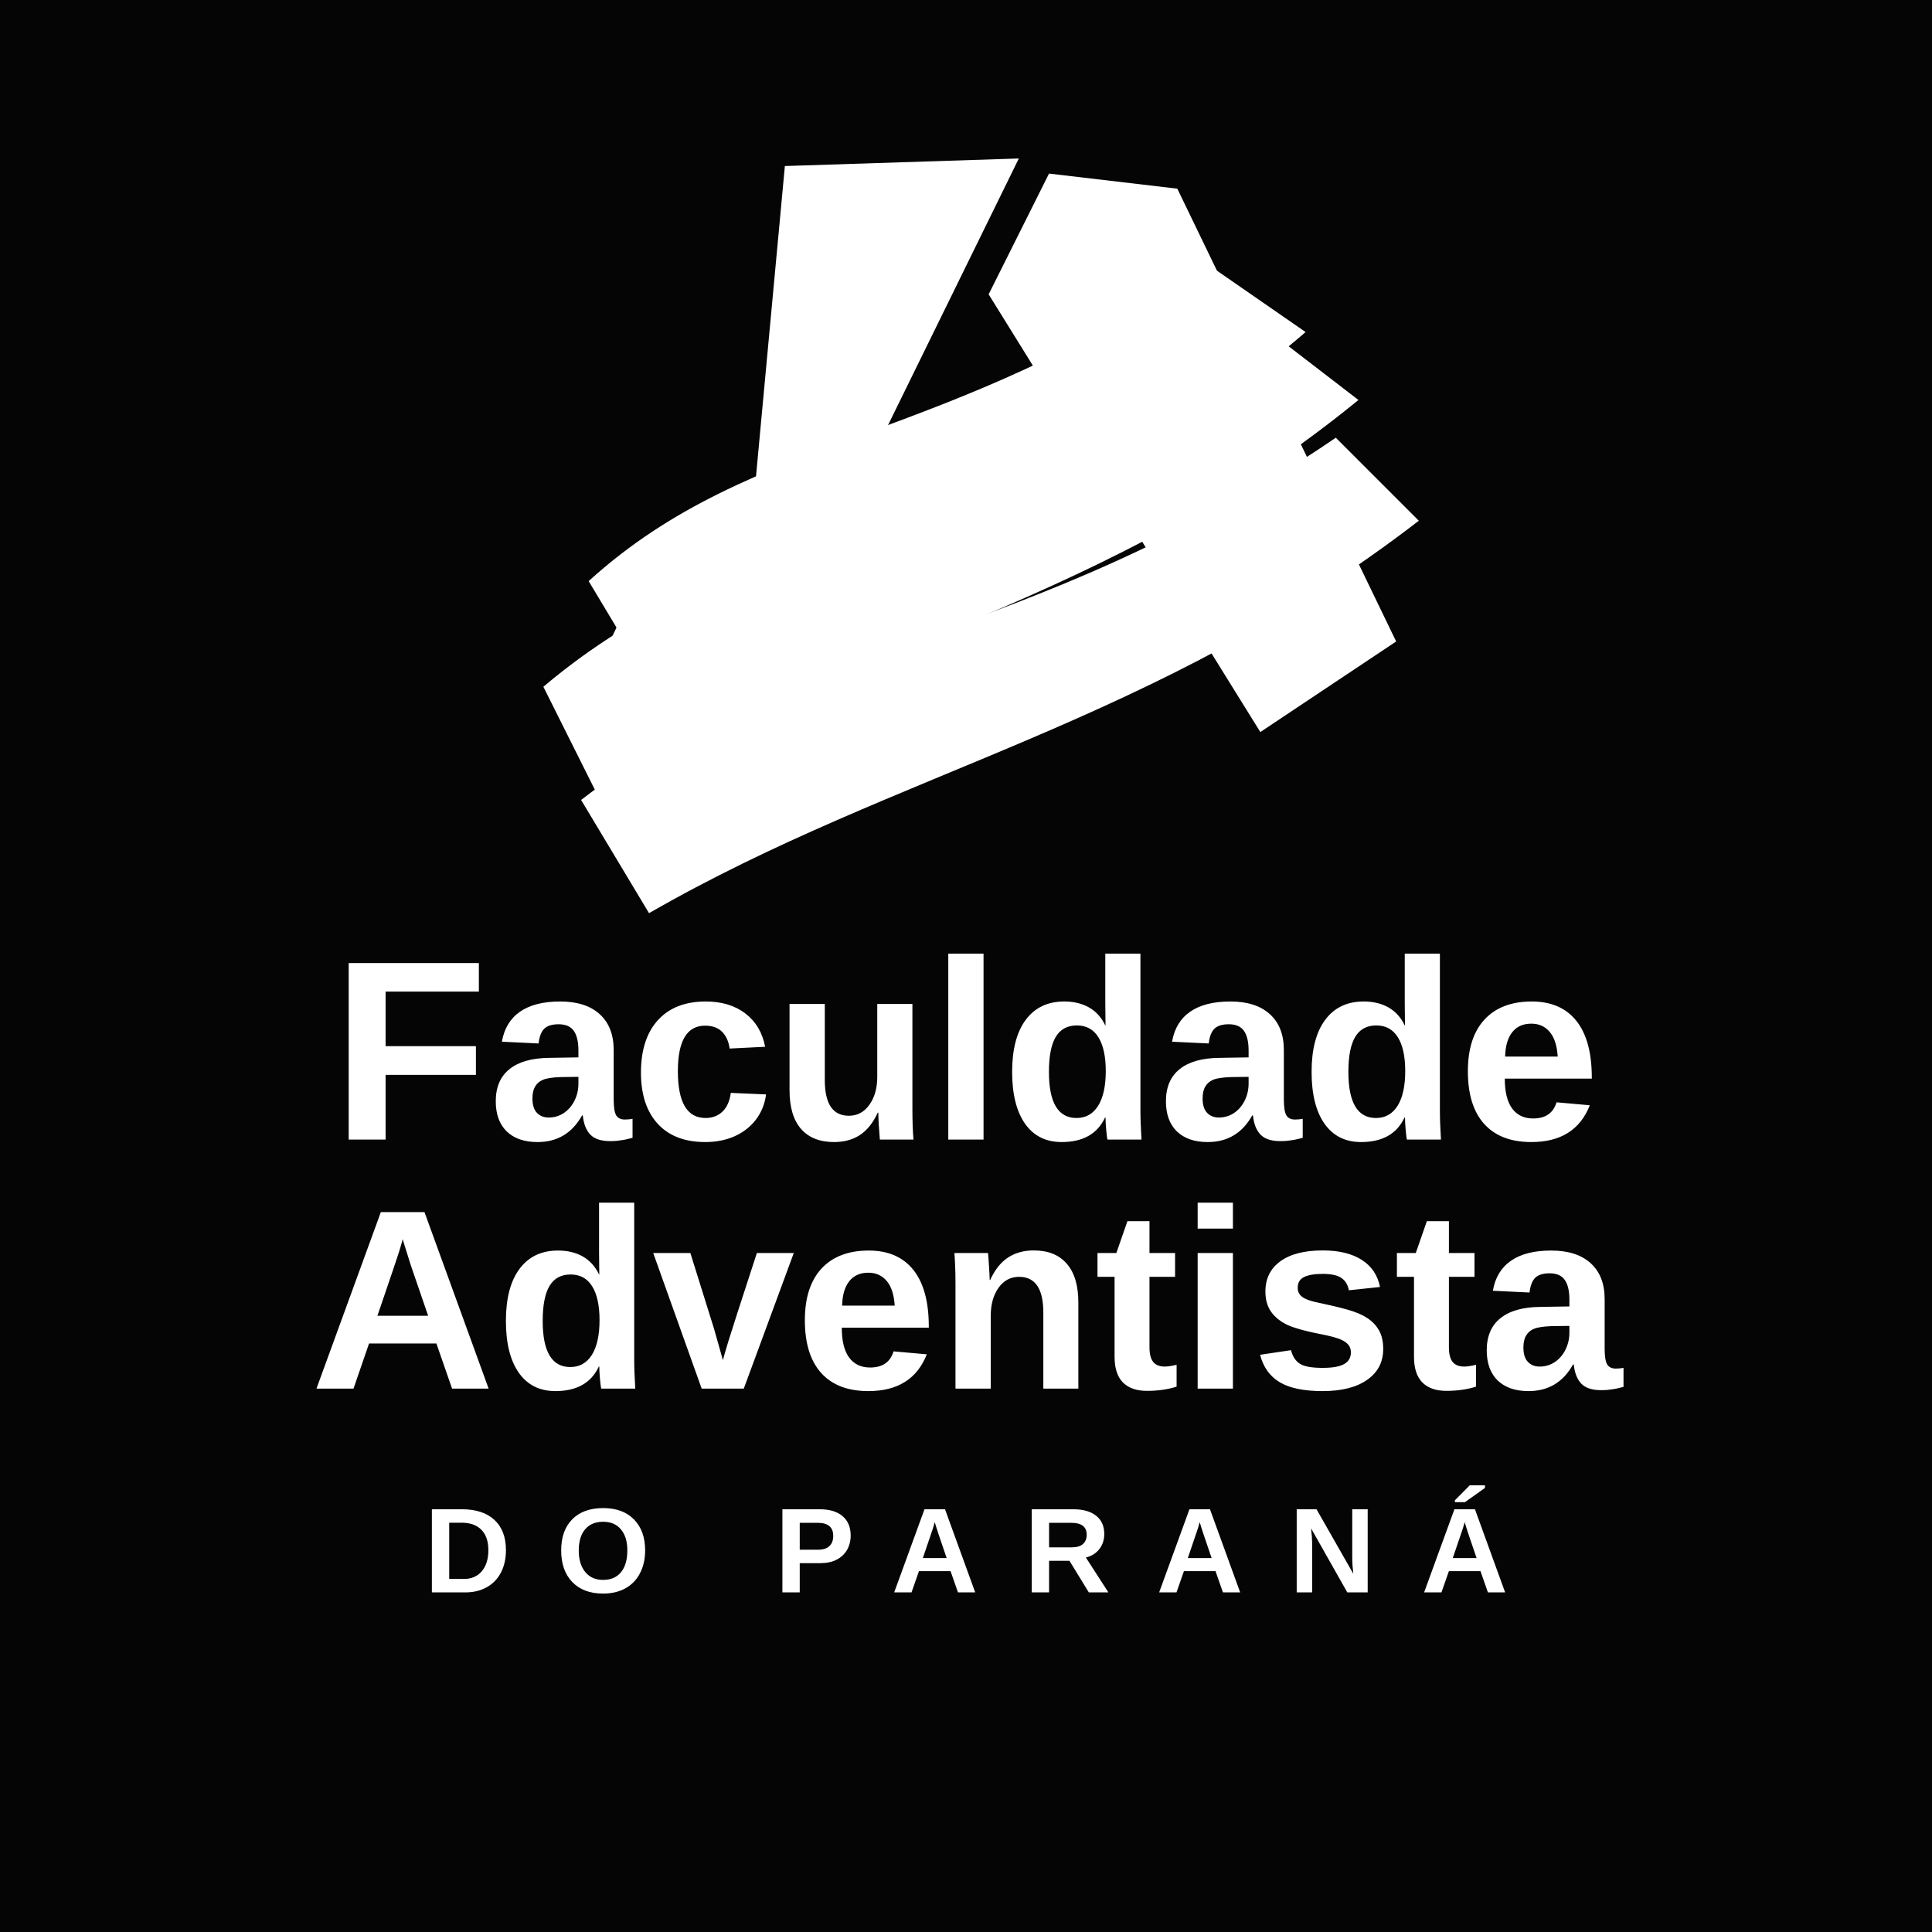
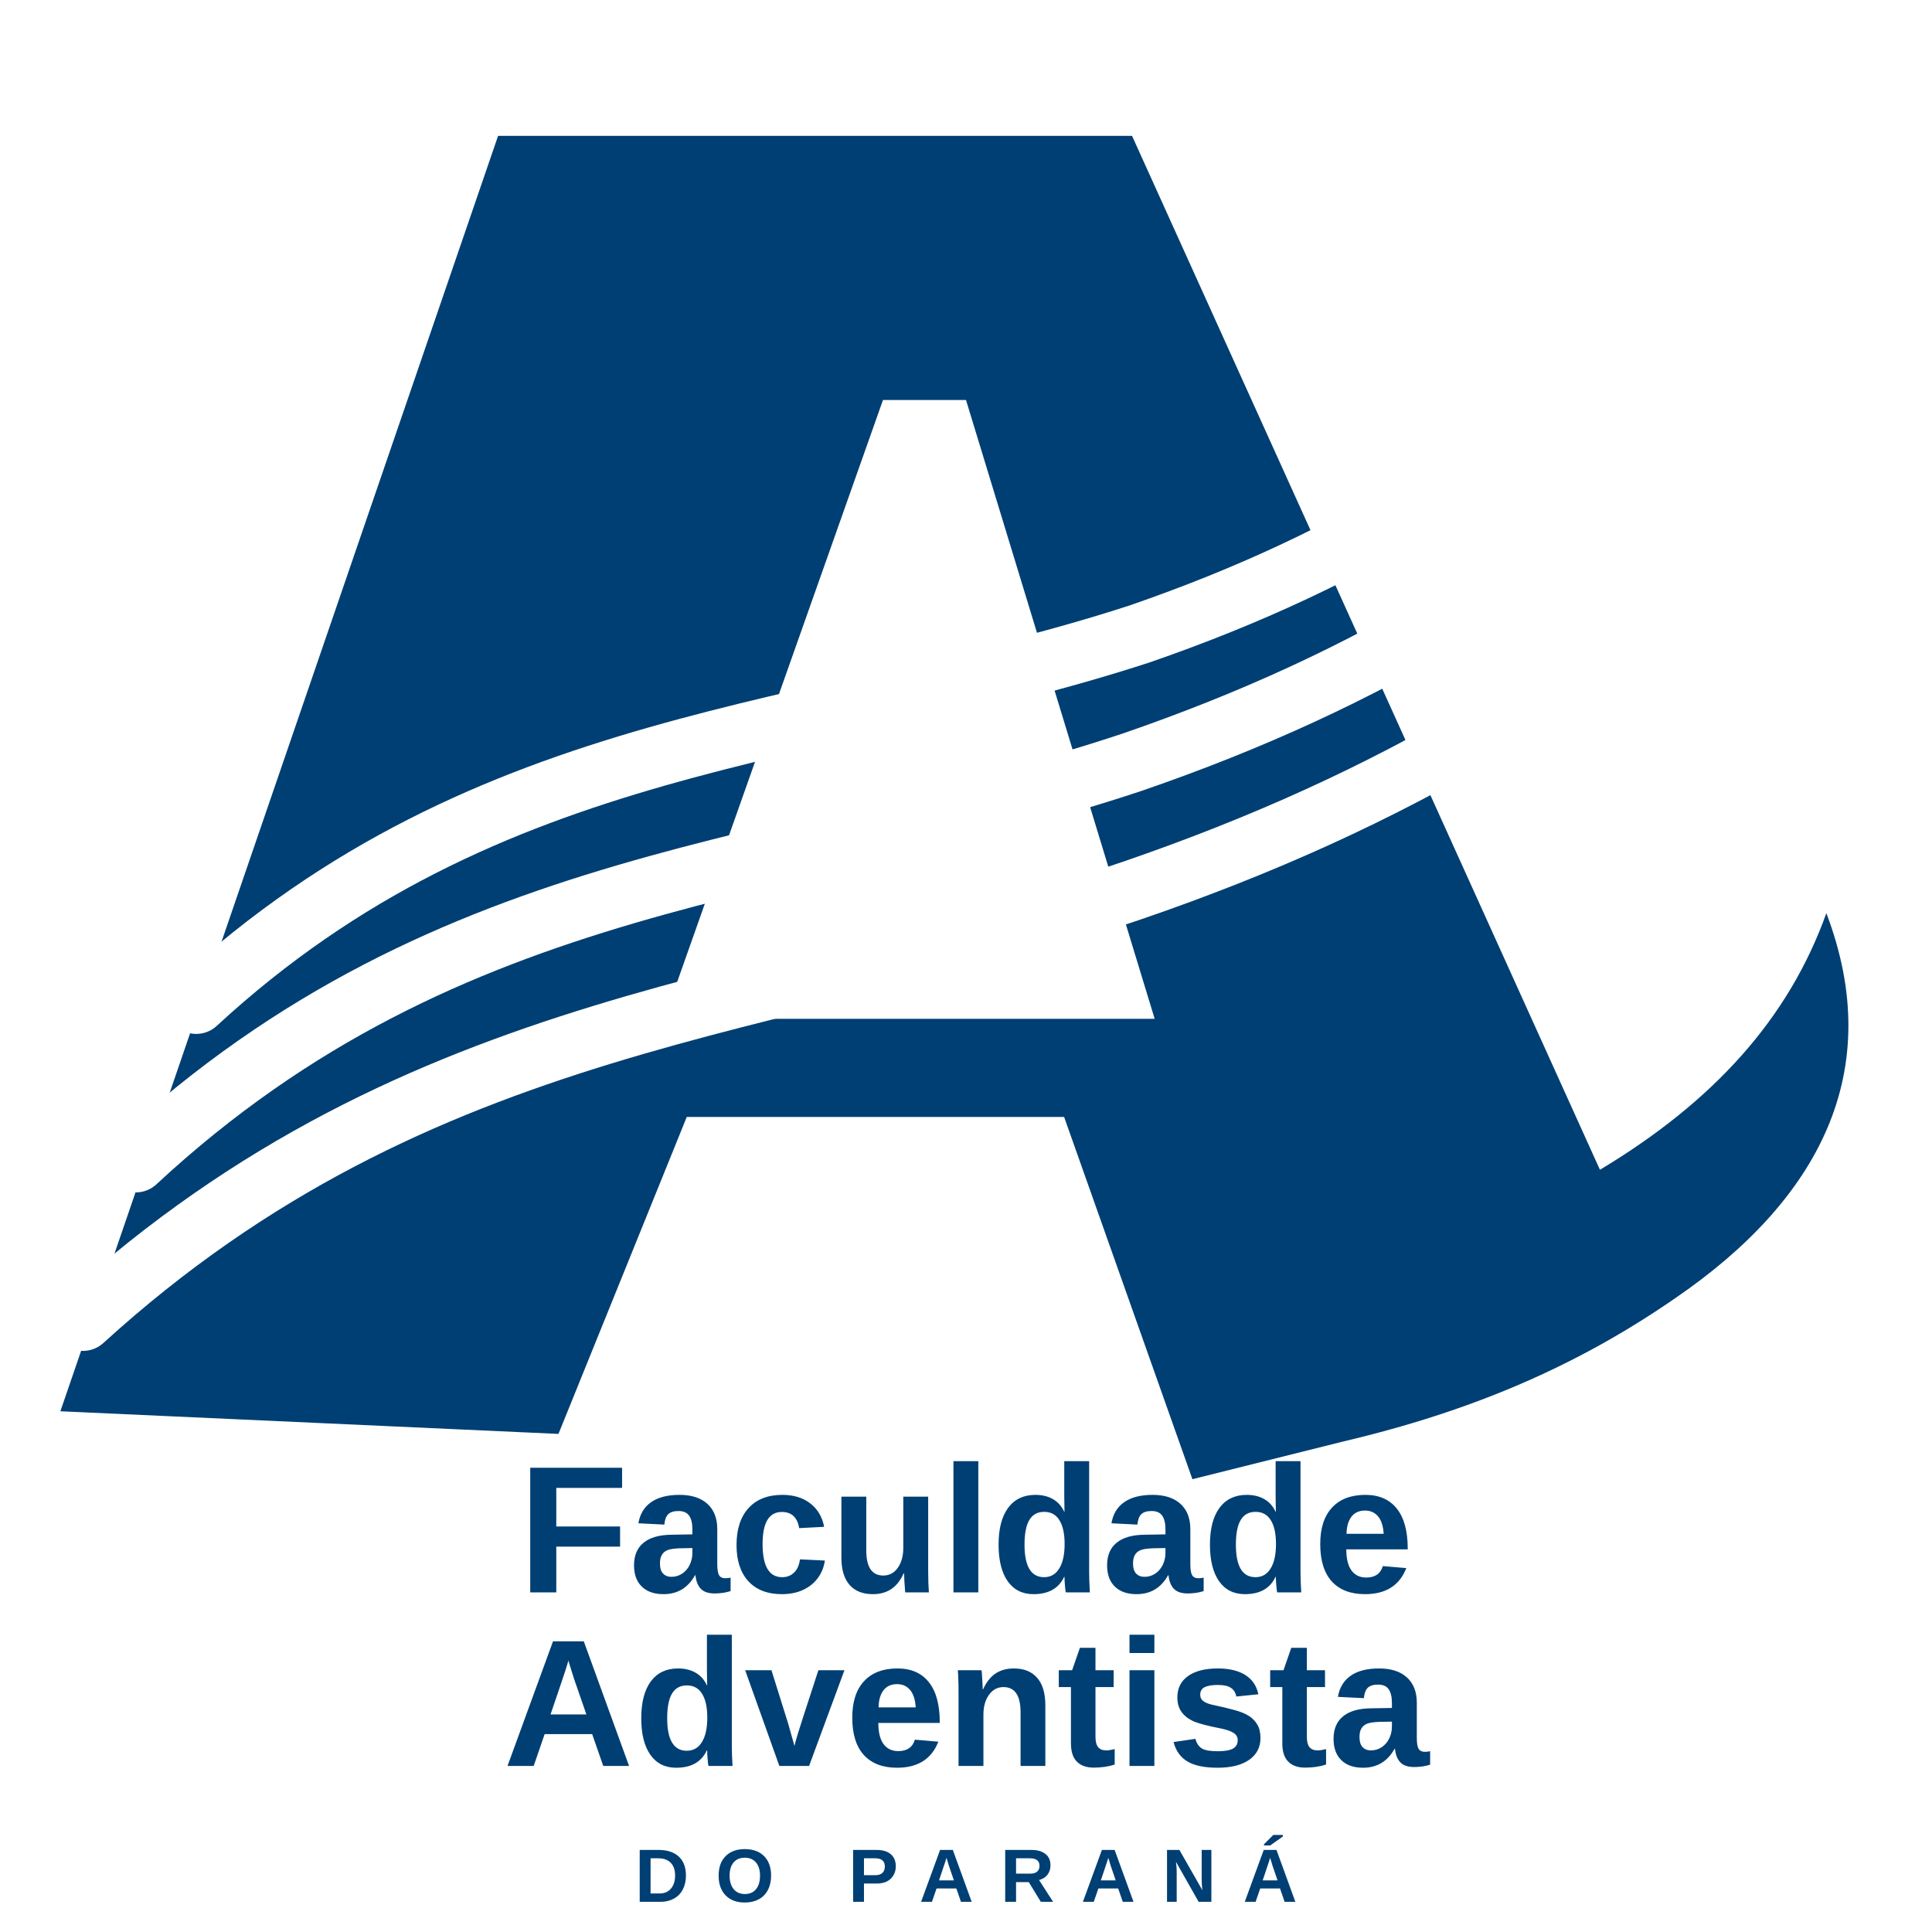
<svg xmlns="http://www.w3.org/2000/svg" viewBox="0 0 256 256" role="img" aria-labelledby="title">
-   <rect width="256" height="256" fill="#050505" />
-   <g fill="#fff">
-     <path d="m104 22 31-1-26 53-32 19 10-21 13-7z" />
-     <path d="m139 23 17 2 29 60-18 12-36-58z" />
-     <path d="M78 77c22-20 48-18 82-42l13 9c-29 25-57 28-86 48z" />
-     <path d="M72 91c26-22 55-20 95-48l13 10c-33 27-66 32-101 52z" />
-     <path d="M77 106c27-21 59-20 100-48l11 11c-35 27-69 33-102 52z" />
-     <text x="128" y="151" text-anchor="middle" font-family="Arial, sans-serif" font-size="34" font-weight="700">Faculdade</text>
-     <text x="128" y="184" text-anchor="middle" font-family="Arial, sans-serif" font-size="34" font-weight="700">Adventista</text>
-     <text x="128" y="211" text-anchor="middle" font-family="Arial, sans-serif" font-size="16" font-weight="700" letter-spacing="6">DO PARANÁ</text>
+   <rect width="256" height="256" fill="#fff" />
+   <g fill="#003f73" fill-rule="evenodd">
+     <path d="M8 187 66 18h57l27 0 62 137c15-9 25-20 30-34 8 21-1 38-20 51-13 9-27 15-44 19l-20 5-17-48H91l-17 42-66-3Zm109-134-29 82h65l-25-82h-11Z" />
+   </g>
+   <g fill="none" stroke="#fff" stroke-linecap="round" stroke-width="8">
+     <path d="M26 133c39-36 82-35 125-49 29-10 51-24 70-43" />
+     <path d="M18 154c42-39 87-38 132-53 32-11 56-26 77-46" />
+     <path d="M11 175c45-41 92-41 139-57 35-12 61-28 84-49" />
+   </g>
+   <g fill="#003f73" font-family="Arial, sans-serif" font-weight="700" text-anchor="middle">
+     <text x="128" y="211" font-size="24">Faculdade</text>
+     <text x="128" y="234" font-size="24">Adventista</text>
+     <text x="128" y="252" font-size="10" letter-spacing="3.5">DO PARANÁ</text>
  </g>
</svg>
